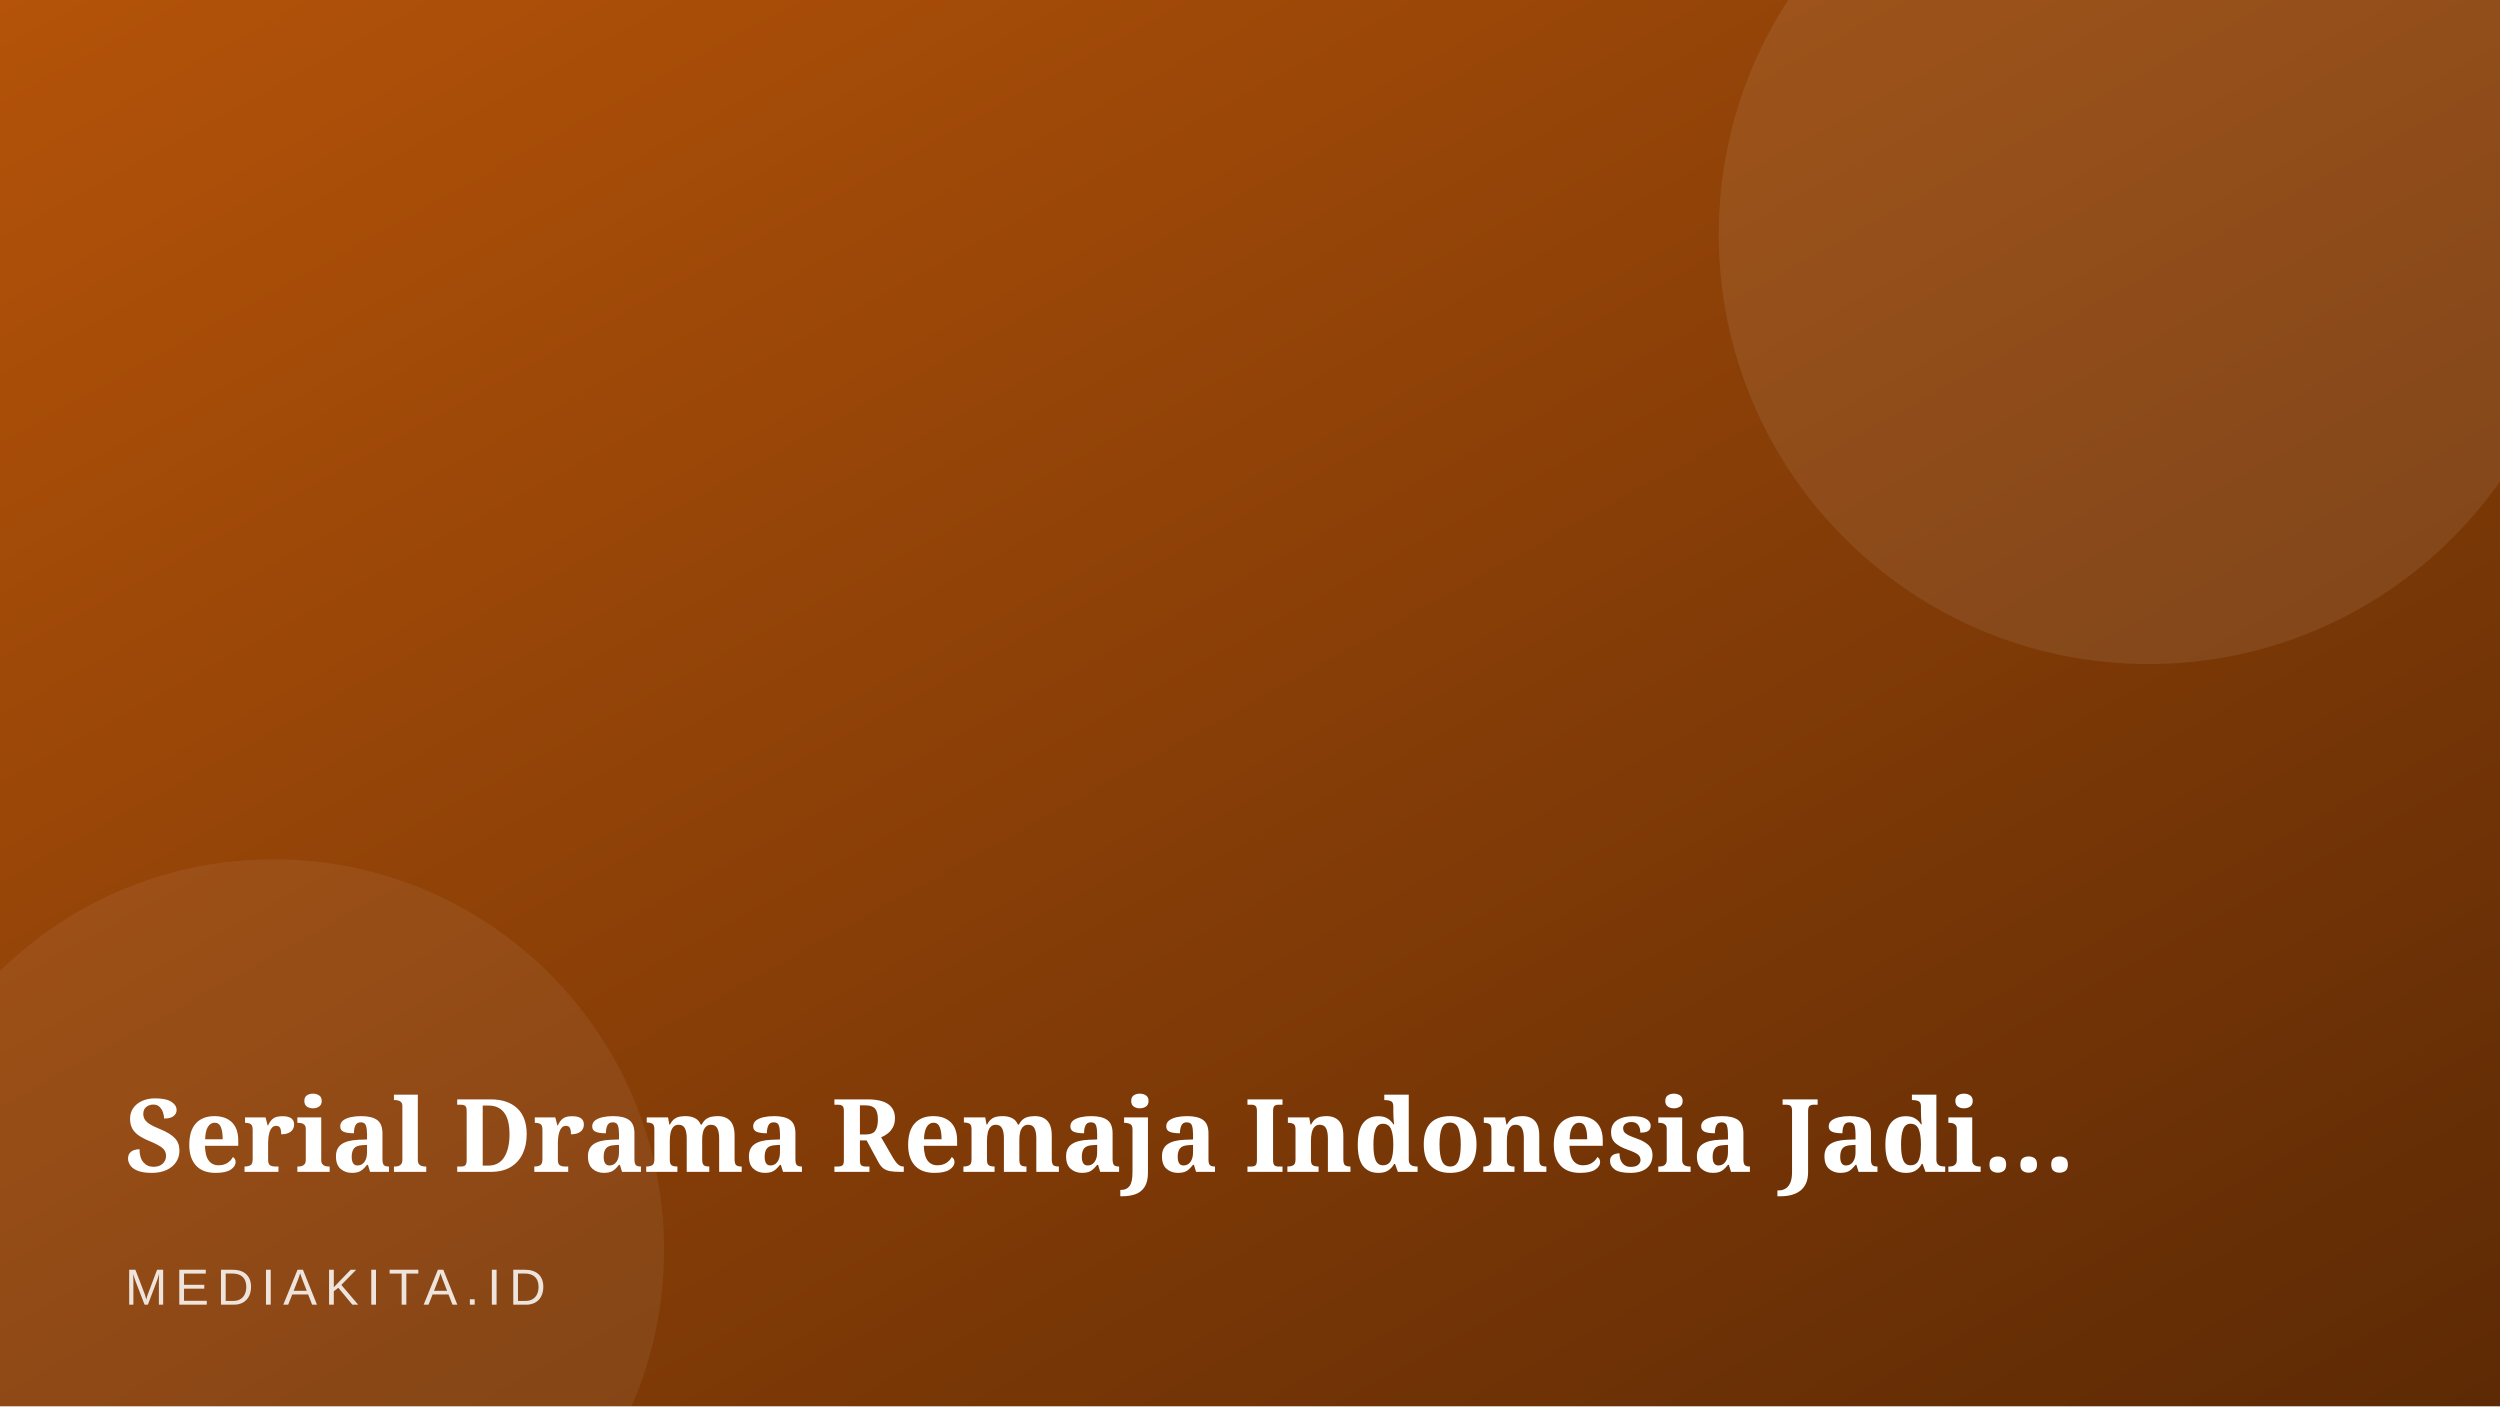
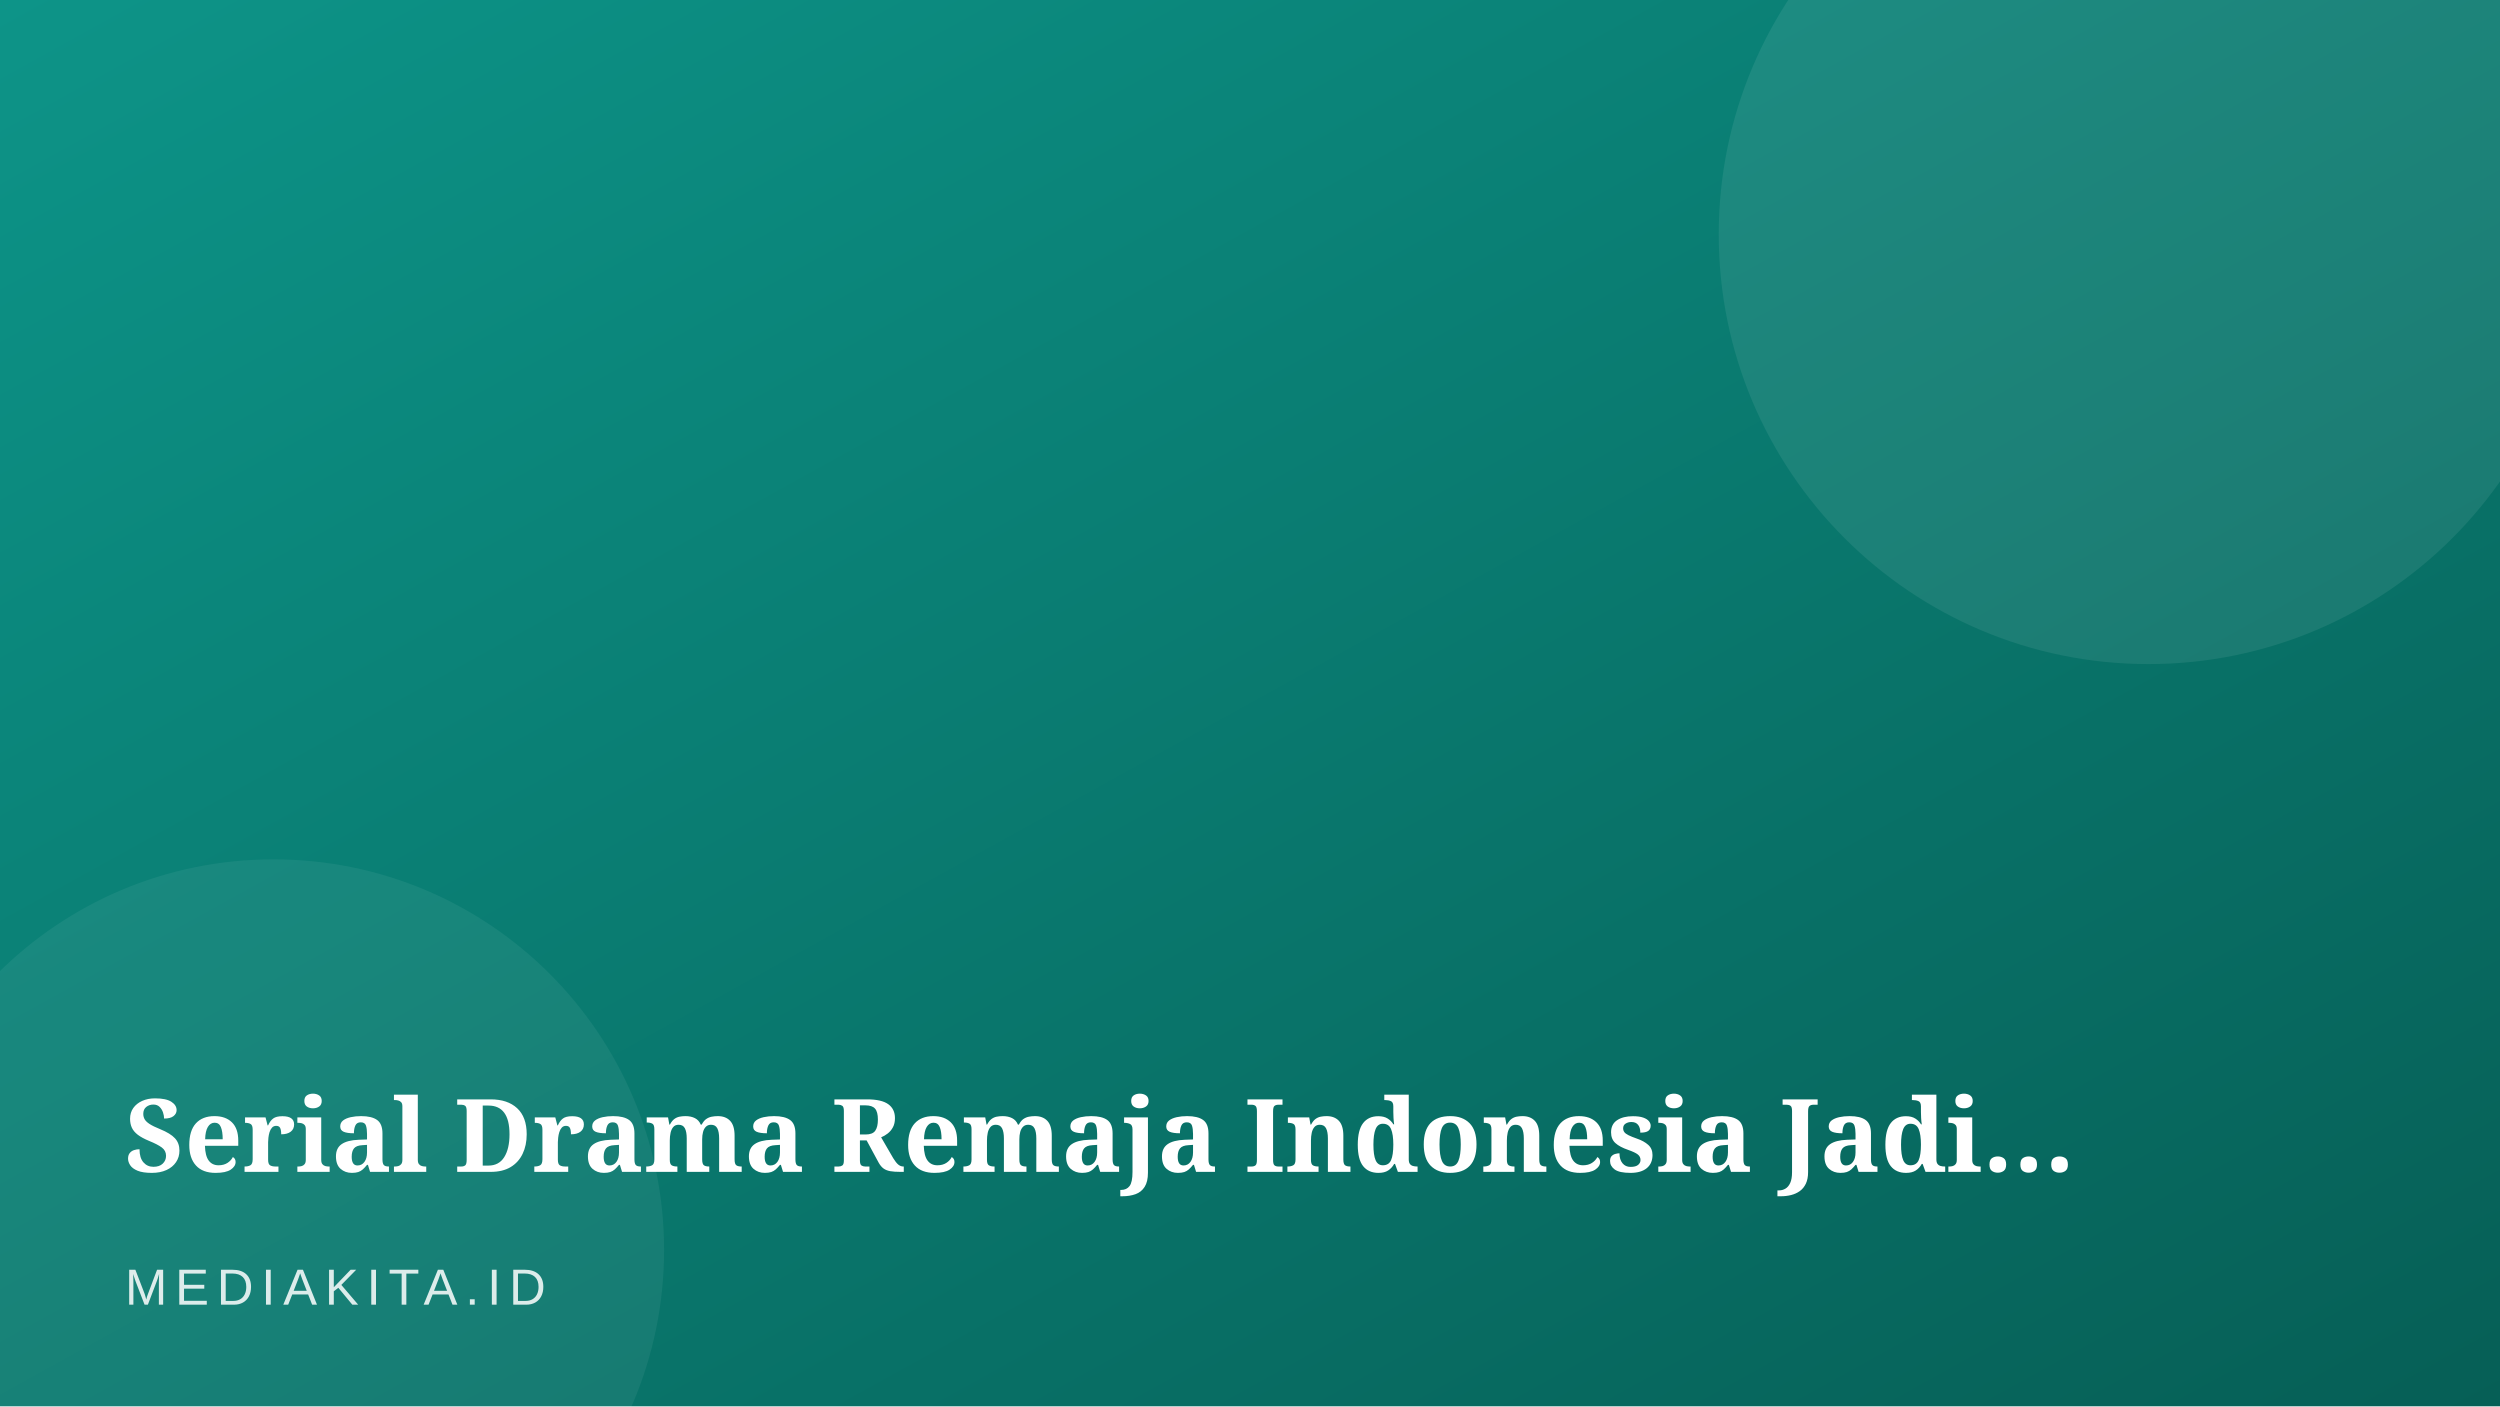
<svg xmlns="http://www.w3.org/2000/svg" width="1280" height="720" viewBox="0 0 1280 720">
  <defs>
    <linearGradient id="g" x1="0" y1="0" x2="1" y2="1">
-       <stop offset="0" stop-color="#b45309" />
-       <stop offset="1" stop-color="#5d2a05" />
+       <stop offset="0" stop-color="#0d9488" />
+       <stop offset="1" stop-color="#065f56" />
    </linearGradient>
  </defs>
  <rect width="1280" height="720" fill="url(#g)" />
  <circle cx="1100" cy="120" r="220" fill="#ffffff" opacity="0.08" />
  <circle cx="140" cy="640" r="200" fill="#ffffff" opacity="0.06" />
  <text x="64" y="600" font-family="Georgia, serif" font-size="52" font-weight="bold" fill="#ffffff">Serial Drama Remaja Indonesia Jadi…</text>
  <text x="64" y="668" font-family="Arial, sans-serif" font-size="26" letter-spacing="4" fill="#ffffff" opacity="0.85">MEDIAKITA.ID</text>
</svg>
